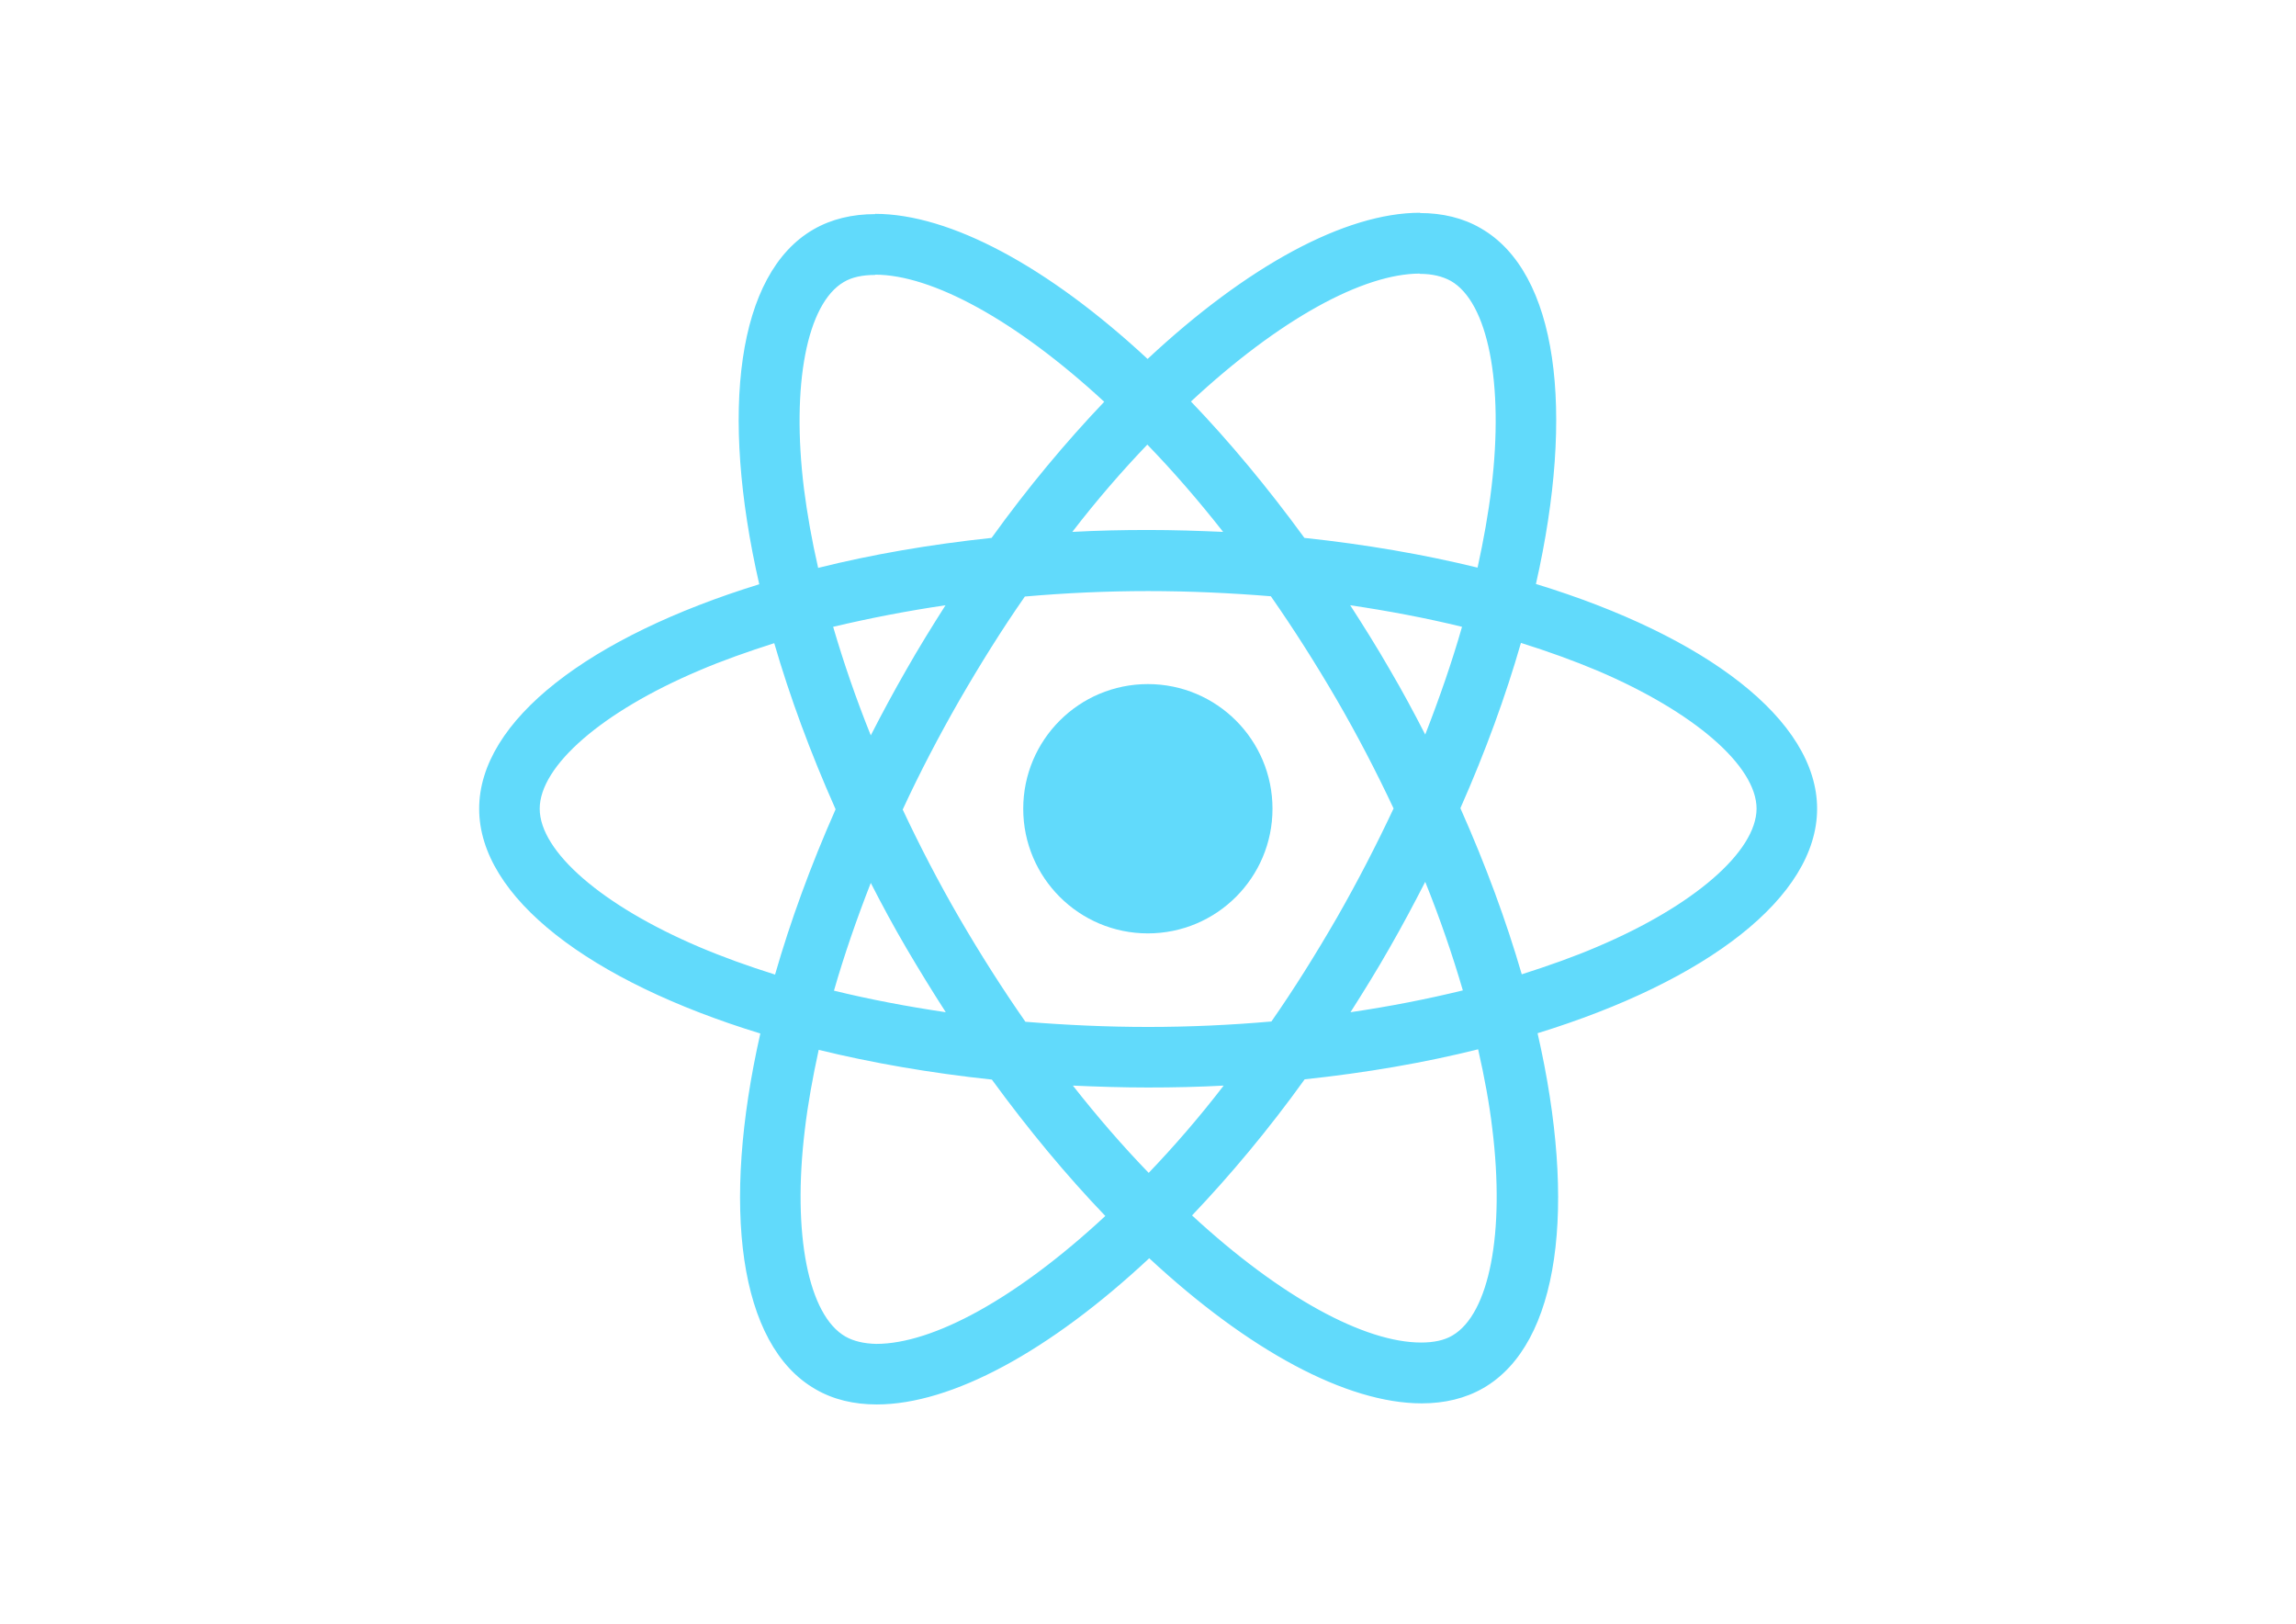
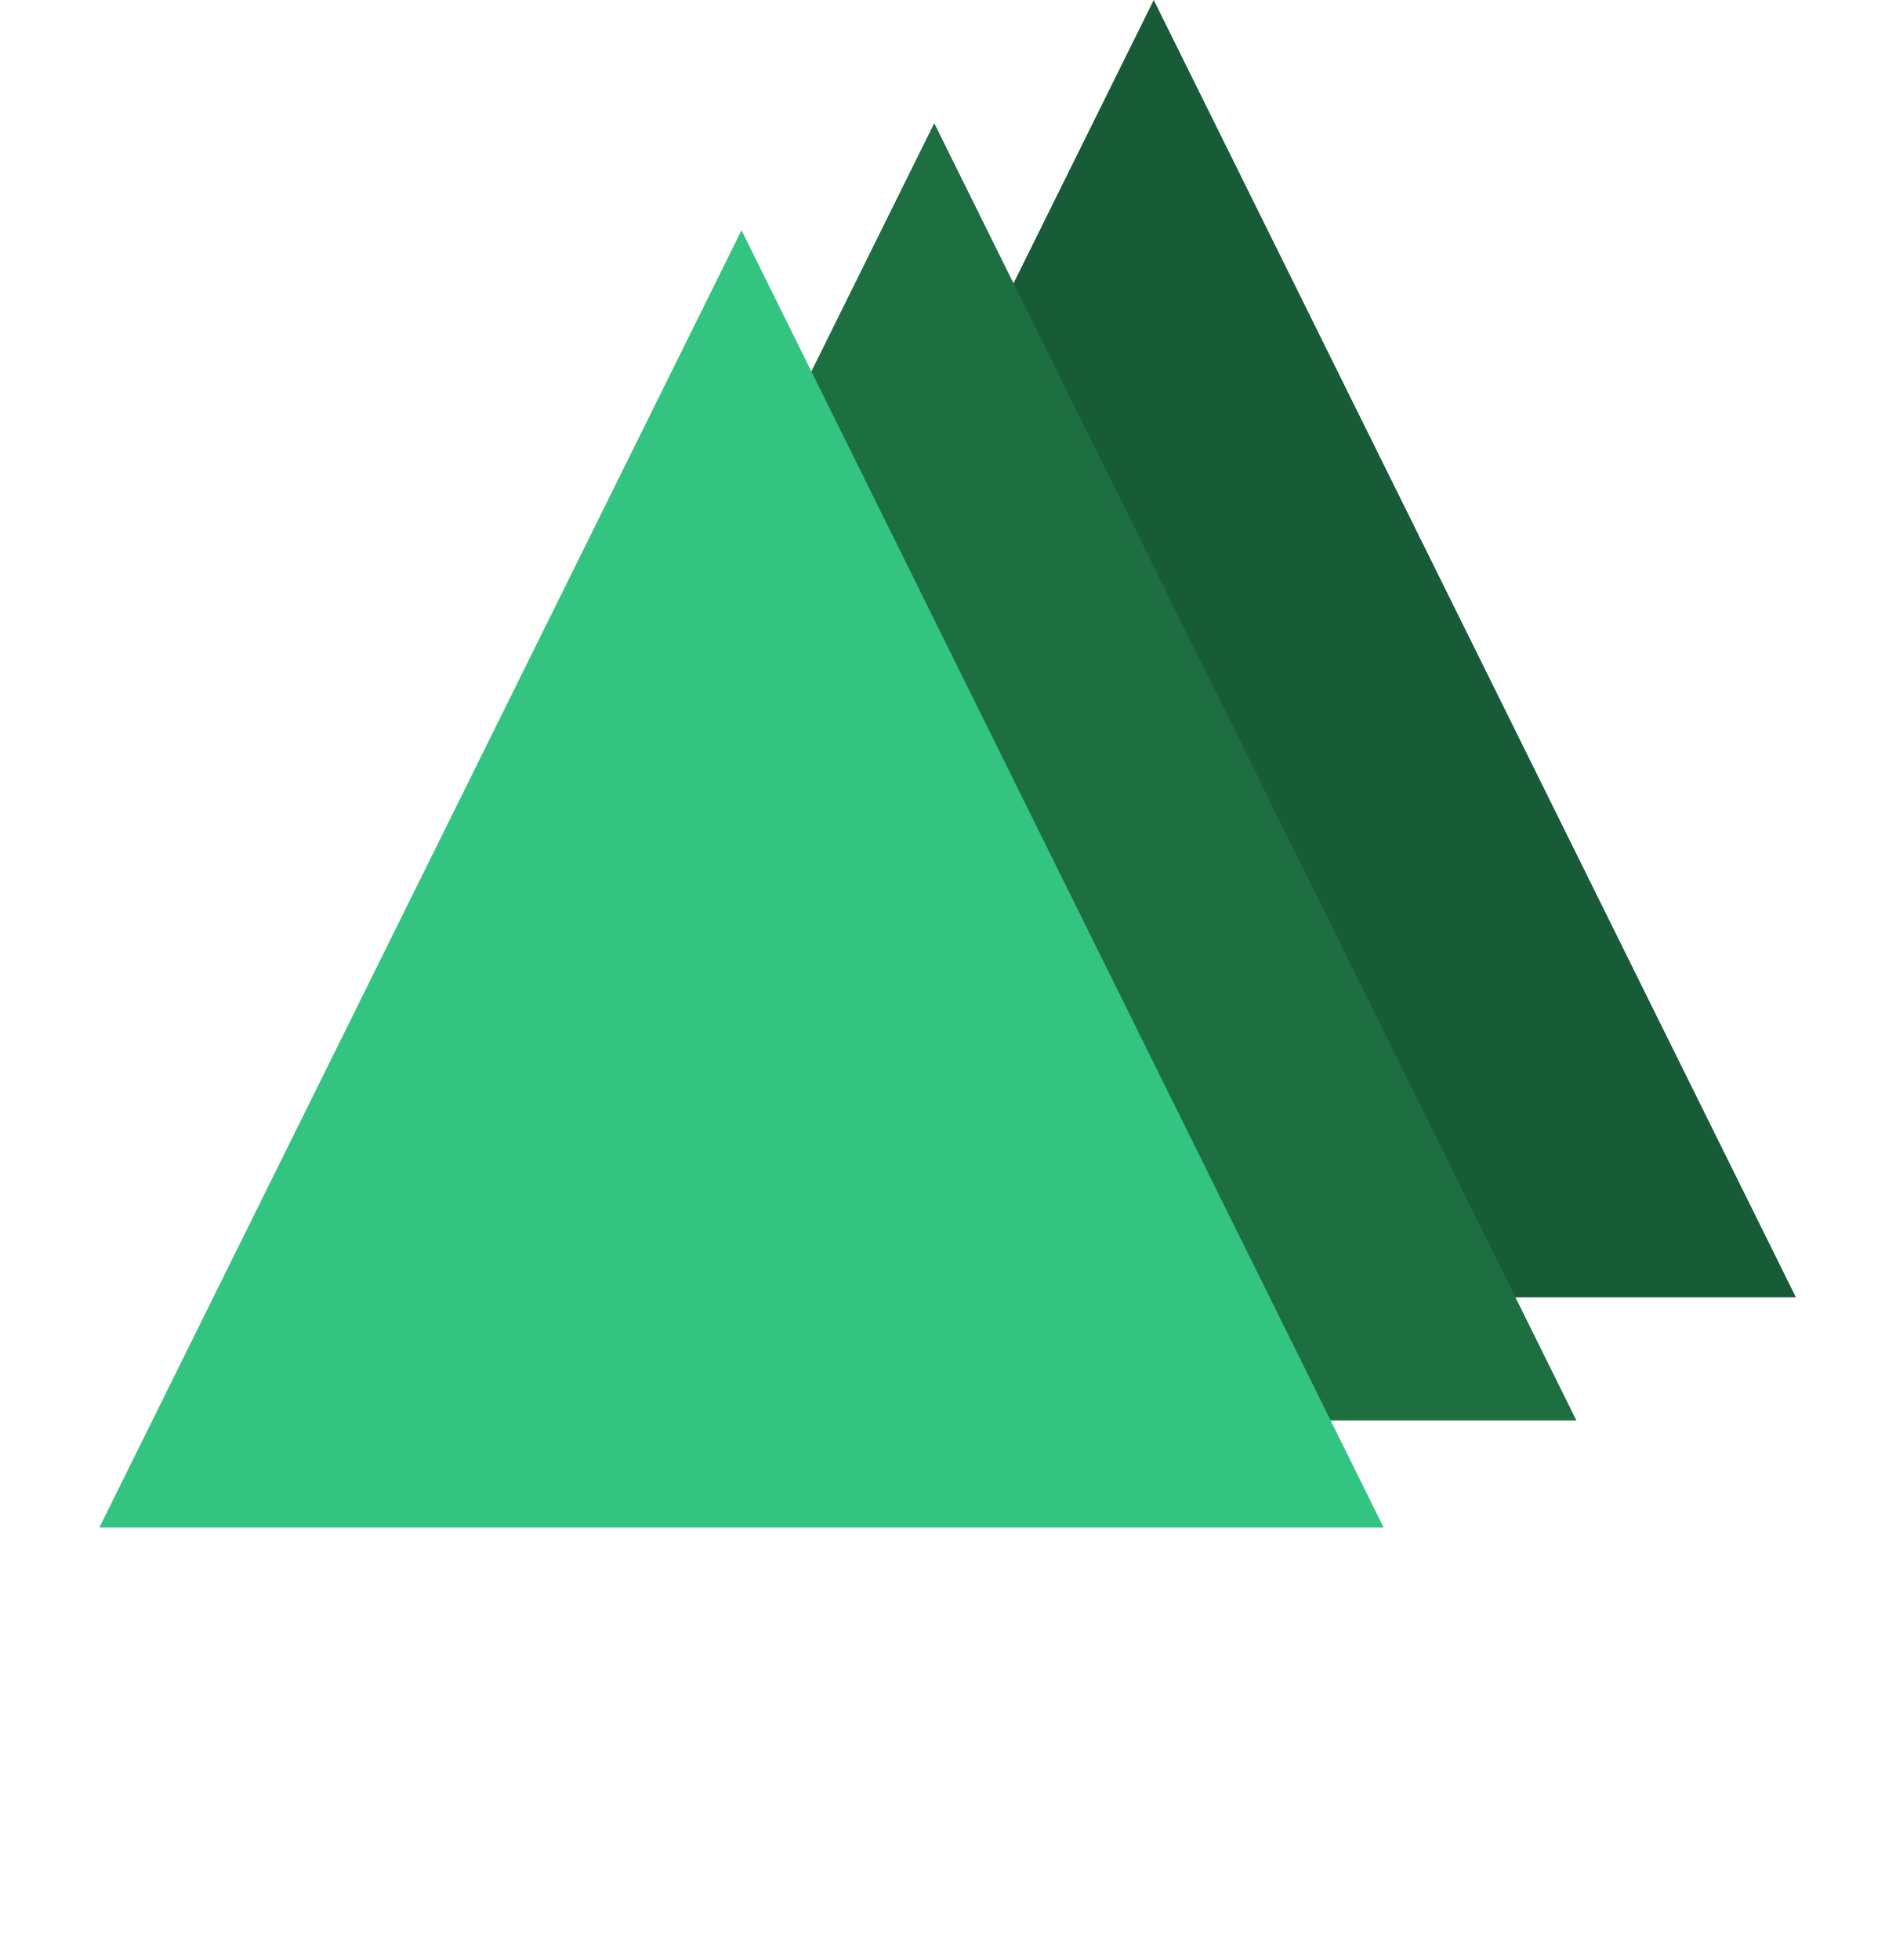
- <svg xmlns="http://www.w3.org/2000/svg" viewBox="0 0 841.9 595.3">
-   <g fill="#61DAFB">
-     <path d="M666.3 296.5c0-32.5-40.7-63.3-103.1-82.4 14.4-63.6 8-114.2-20.2-130.4-6.5-3.8-14.1-5.6-22.4-5.6v22.3c4.6 0 8.3.9 11.4 2.6 13.6 7.8 19.5 37.5 14.9 75.7-1.1 9.4-2.9 19.3-5.1 29.4-19.6-4.8-41-8.5-63.5-10.9-13.5-18.5-27.5-35.3-41.6-50 32.6-30.3 63.2-46.9 84-46.9V78c-27.5 0-63.5 19.6-99.9 53.6-36.4-33.8-72.4-53.2-99.9-53.2v22.3c20.7 0 51.4 16.5 84 46.6-14 14.7-28 31.4-41.3 49.9-22.6 2.4-44 6.1-63.6 11-2.3-10-4-19.7-5.2-29-4.7-38.2 1.1-67.9 14.6-75.8 3-1.8 6.9-2.6 11.5-2.6V78.5c-8.4 0-16 1.8-22.6 5.6-28.1 16.2-34.4 66.7-19.9 130.1-62.2 19.2-102.7 49.9-102.7 82.3 0 32.5 40.7 63.3 103.1 82.4-14.4 63.6-8 114.2 20.2 130.4 6.5 3.8 14.1 5.6 22.5 5.6 27.5 0 63.5-19.6 99.9-53.6 36.4 33.8 72.4 53.2 99.9 53.2 8.4 0 16-1.8 22.6-5.6 28.1-16.2 34.4-66.7 19.9-130.1 62-19.1 102.5-49.9 102.5-82.3zm-130.2-66.7c-3.7 12.9-8.3 26.2-13.5 39.5-4.1-8-8.4-16-13.1-24-4.6-8-9.5-15.8-14.4-23.4 14.2 2.1 27.9 4.7 41 7.9zm-45.8 106.5c-7.8 13.5-15.8 26.3-24.1 38.2-14.9 1.3-30 2-45.2 2-15.1 0-30.2-.7-45-1.9-8.3-11.9-16.4-24.6-24.2-38-7.6-13.1-14.5-26.4-20.8-39.8 6.2-13.4 13.2-26.8 20.7-39.9 7.8-13.5 15.8-26.3 24.1-38.2 14.9-1.3 30-2 45.2-2 15.1 0 30.2.7 45 1.9 8.3 11.9 16.4 24.6 24.2 38 7.6 13.1 14.5 26.4 20.8 39.8-6.3 13.4-13.2 26.8-20.7 39.9zm32.3-13c5.4 13.4 10 26.8 13.8 39.8-13.1 3.2-26.9 5.9-41.2 8 4.9-7.7 9.8-15.6 14.4-23.7 4.6-8 8.9-16.1 13-24.1zM421.2 430c-9.3-9.6-18.6-20.3-27.8-32 9 .4 18.2.7 27.5.7 9.4 0 18.7-.2 27.8-.7-9 11.7-18.3 22.4-27.5 32zm-74.4-58.9c-14.2-2.1-27.9-4.7-41-7.9 3.7-12.9 8.3-26.2 13.5-39.5 4.1 8 8.4 16 13.1 24 4.7 8 9.5 15.8 14.4 23.4zM420.7 163c9.3 9.6 18.6 20.3 27.8 32-9-.4-18.2-.7-27.5-.7-9.4 0-18.7.2-27.8.7 9-11.7 18.3-22.4 27.5-32zm-74 58.9c-4.9 7.7-9.8 15.6-14.4 23.7-4.6 8-8.9 16-13 24-5.4-13.4-10-26.8-13.8-39.8 13.1-3.1 26.9-5.8 41.2-7.9zm-90.5 125.2c-35.4-15.1-58.3-34.9-58.3-50.6 0-15.7 22.9-35.6 58.3-50.6 8.6-3.7 18-7 27.7-10.1 5.7 19.6 13.2 40 22.5 60.9-9.2 20.8-16.6 41.1-22.2 60.6-9.9-3.1-19.3-6.5-28-10.2zM310 490c-13.6-7.8-19.5-37.5-14.9-75.7 1.1-9.4 2.9-19.3 5.1-29.4 19.6 4.8 41 8.5 63.5 10.9 13.5 18.5 27.5 35.3 41.6 50-32.6 30.3-63.2 46.9-84 46.9-4.5-.1-8.3-1-11.3-2.7zm237.2-76.2c4.7 38.2-1.1 67.9-14.6 75.8-3 1.8-6.9 2.6-11.5 2.6-20.7 0-51.4-16.5-84-46.6 14-14.7 28-31.4 41.3-49.9 22.6-2.4 44-6.1 63.6-11 2.3 10.1 4.1 19.8 5.2 29.1zm38.5-66.7c-8.6 3.7-18 7-27.7 10.1-5.7-19.6-13.2-40-22.5-60.9 9.2-20.8 16.6-41.1 22.2-60.6 9.9 3.1 19.3 6.5 28.1 10.2 35.4 15.1 58.3 34.9 58.3 50.6-.1 15.7-23 35.6-58.4 50.6zM320.8 78.4z" />
-     <circle cx="420.9" cy="296.5" r="45.7" />
-     <path d="M520.5 78.1z" />
-   </g>
+ <svg xmlns="http://www.w3.org/2000/svg" width="354" height="366" viewBox="0 0 354 366" fill="none">
+   <path d="M215.5 0L335.445 242.25H95.555L215.5 0Z" fill="#185C37" />
+   <path d="M174.5 23L294.445 265.25H54.556L174.5 23Z" fill="#1D6F42" />
+   <path d="M138.5 43L258.445 285.25H18.555L138.5 43Z" fill="#33C481" />
</svg>
